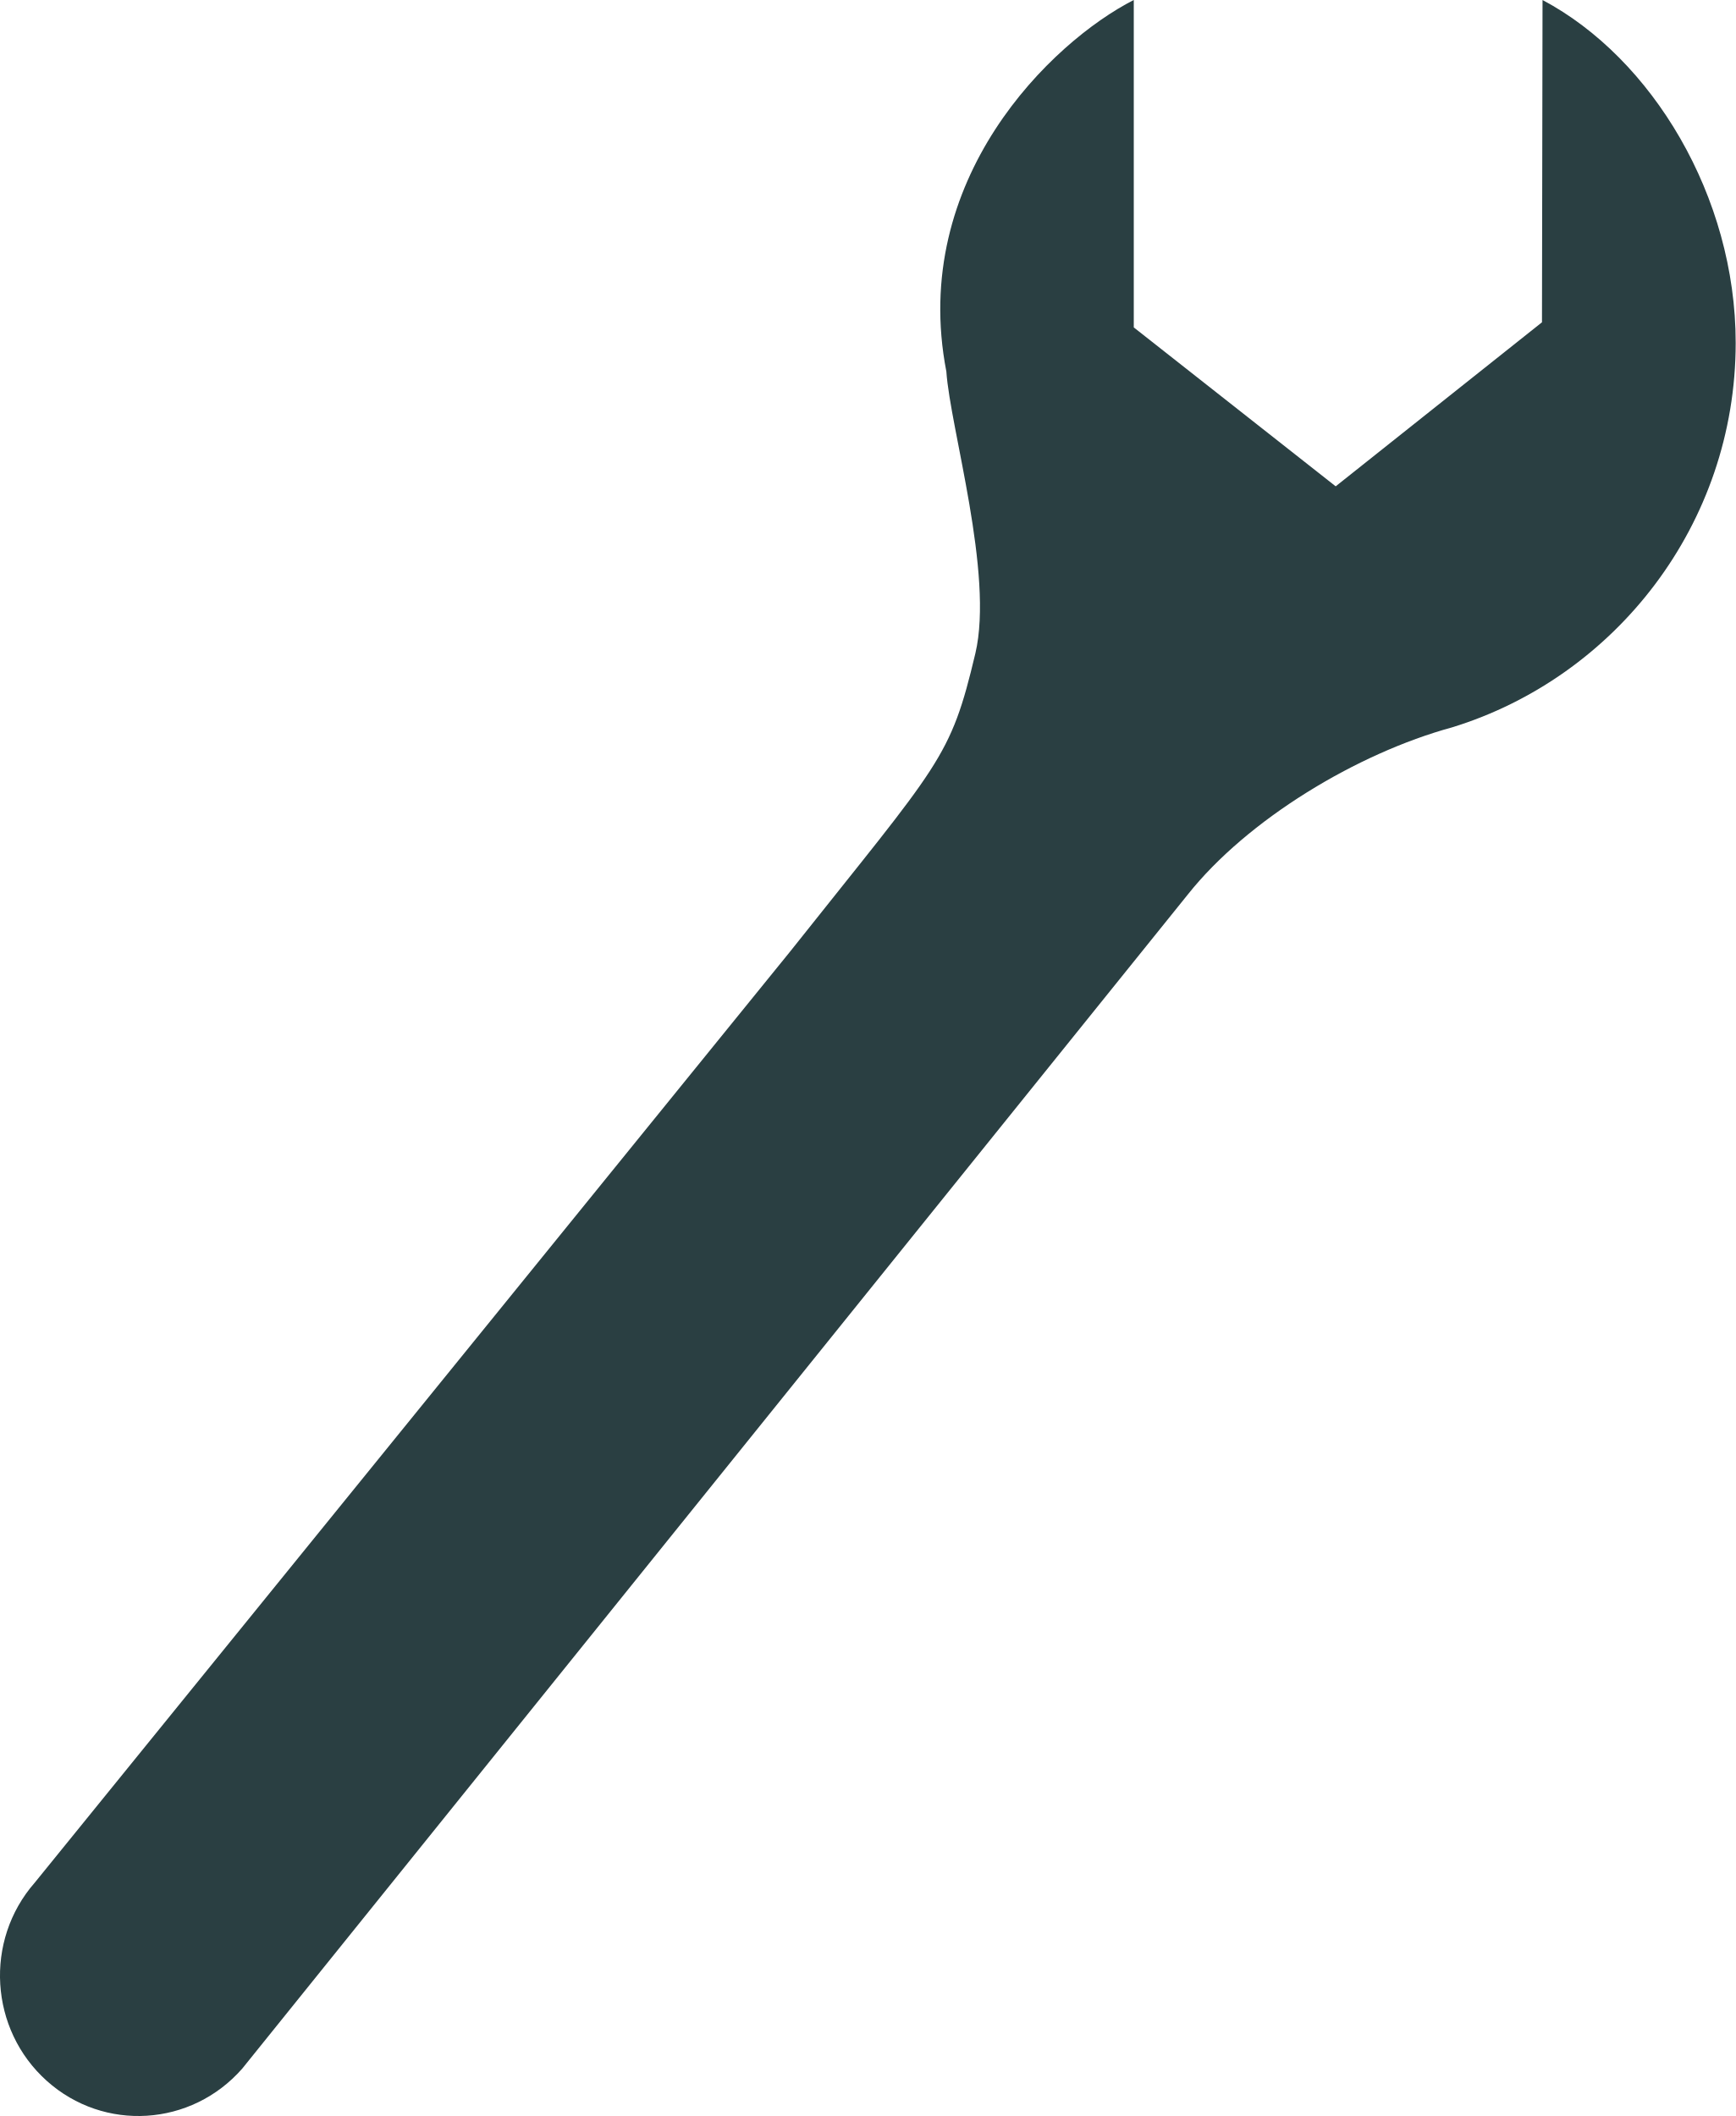
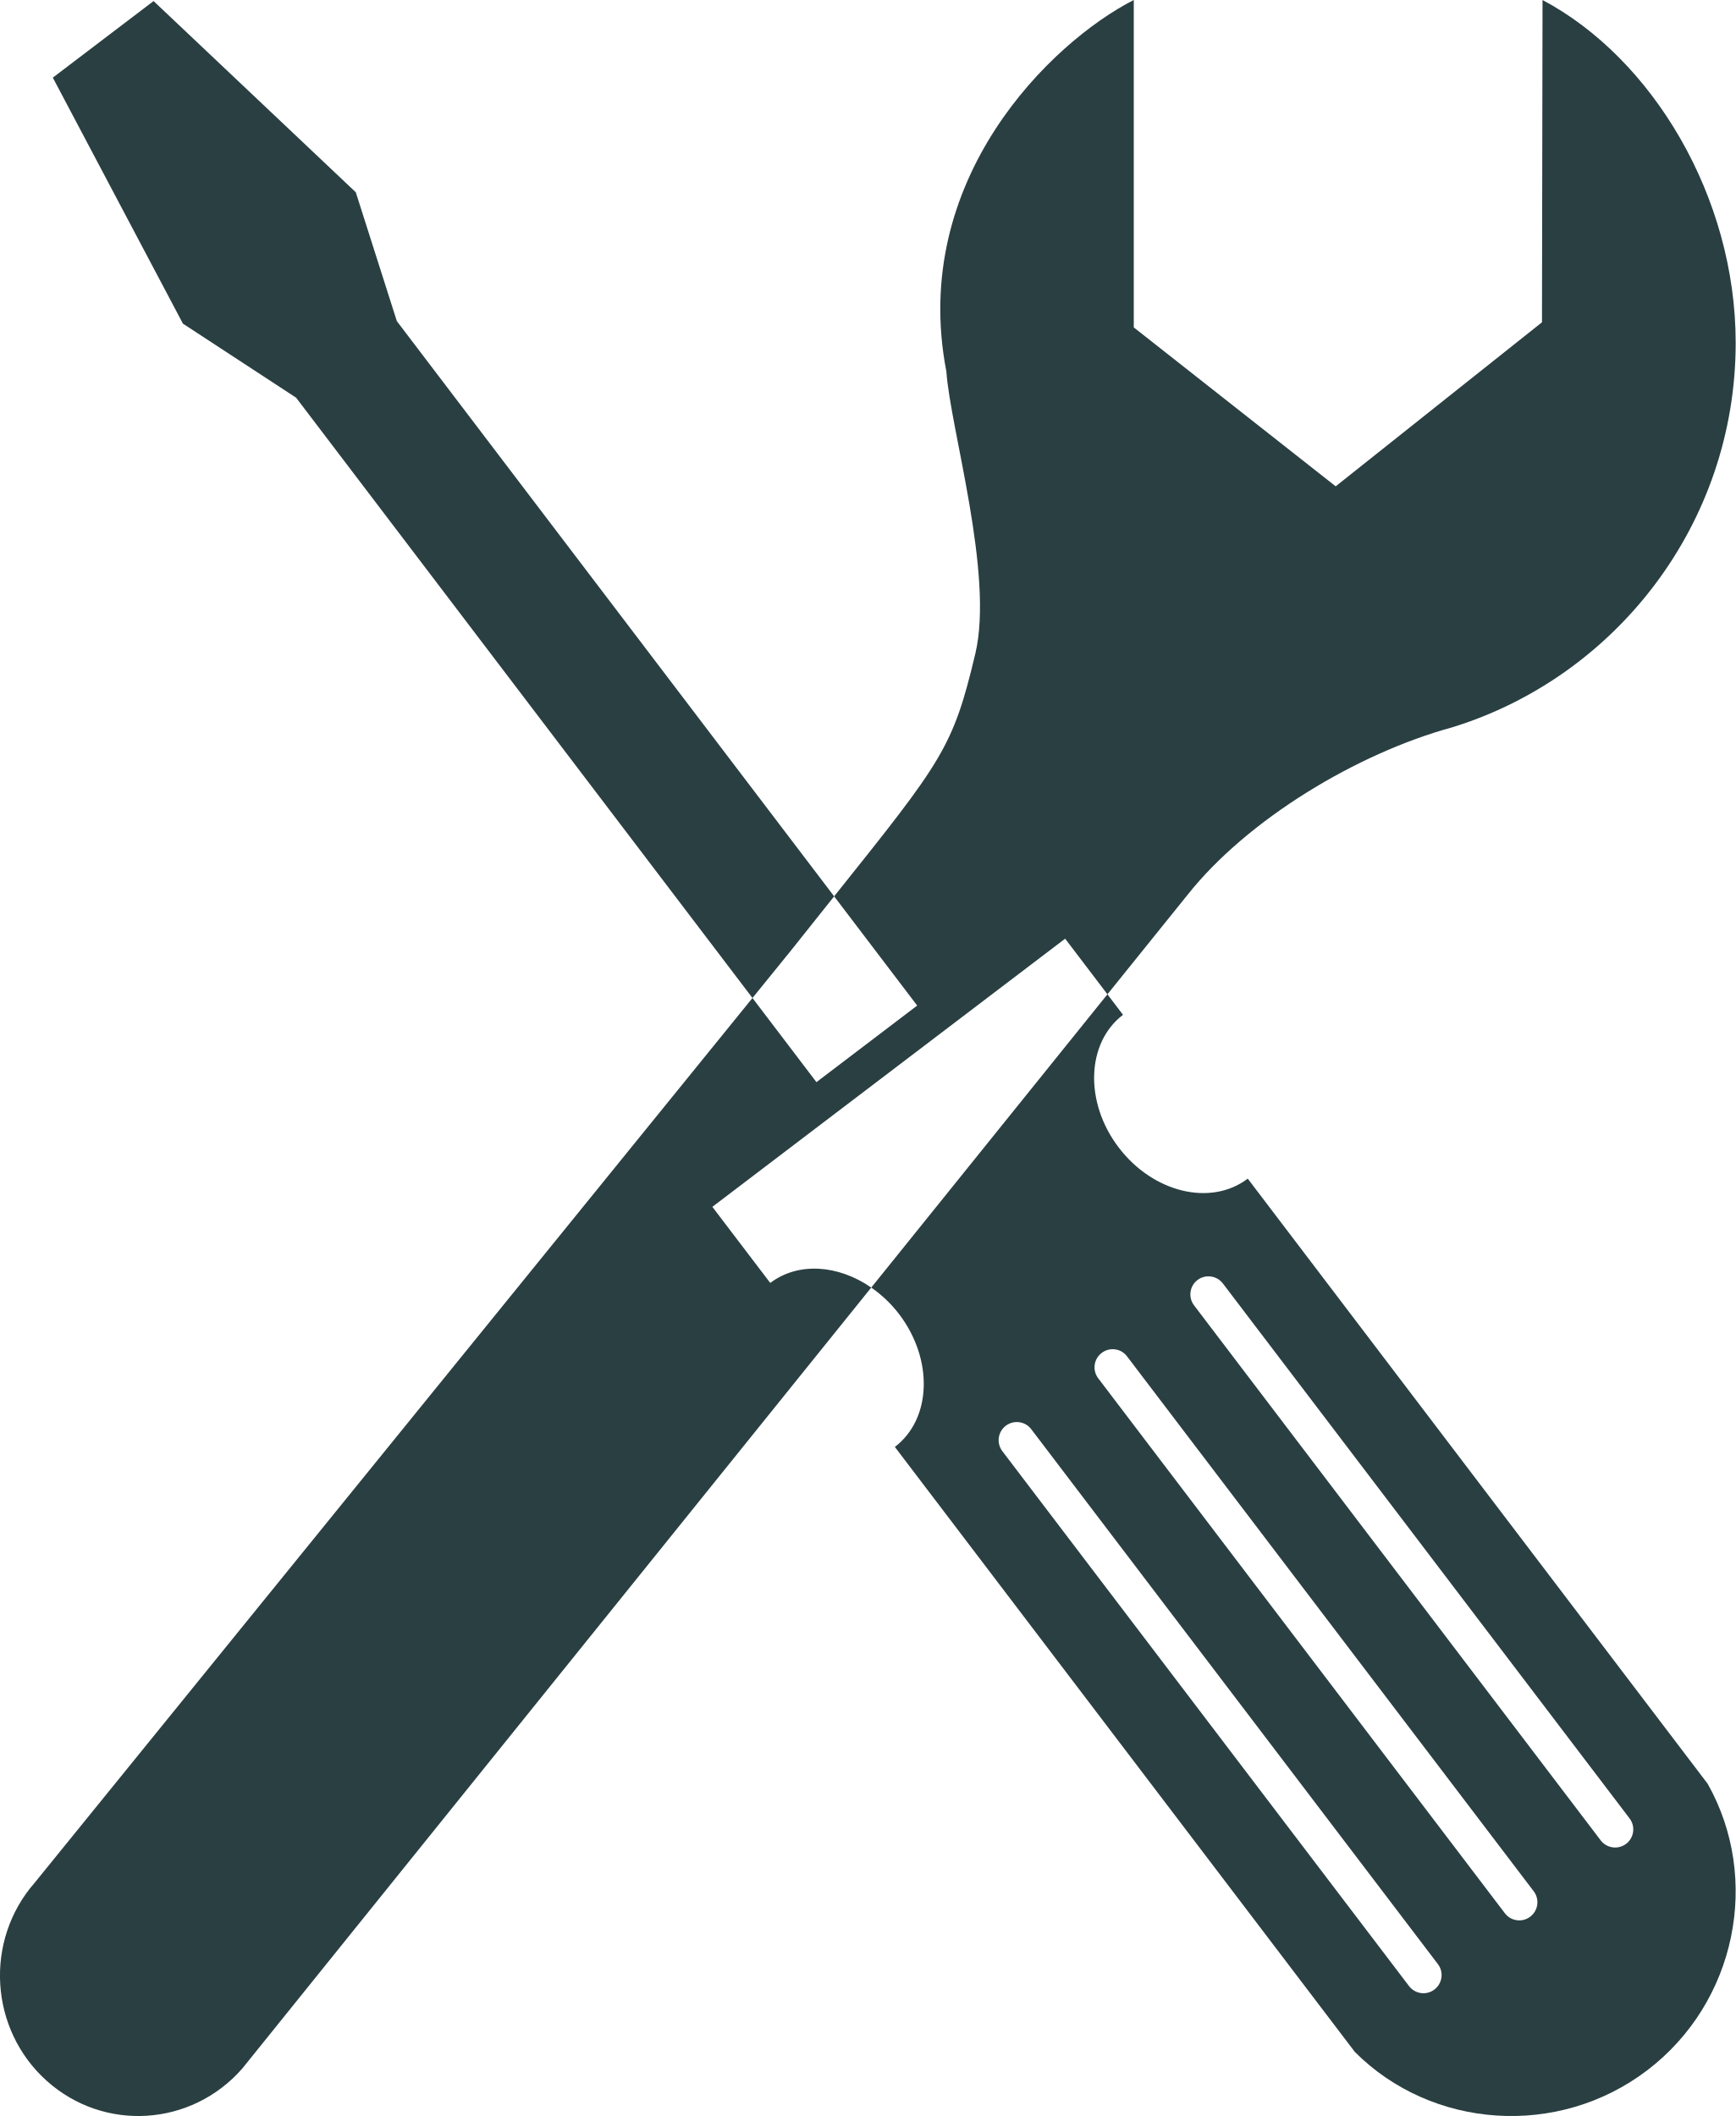
- <svg xmlns="http://www.w3.org/2000/svg" version="1.0" id="Layer_1" x="0px" y="0px" width="82.025px" height="100px" viewBox="0 0 82.025 100" enable-background="new 0 0 82.025 100" xml:space="preserve">
-   <path fill="#2A3F42" d="M63.122,22.983l-9.542-7.51V0c-3.897,1.985-10.616,8.479-8.857,17.559c0.182,2.68,2.254,9.565,1.371,13.319  c-1.189,5.008-1.628,5.116-8.75,14.086L1.64,88.975c-2.393,2.736-2.138,6.936,0.57,9.364c2.709,2.428,6.834,2.161,9.237-0.578  l44.684-55.484c2.815-3.546,7.998-6.675,12.49-7.902c7.708-2.37,13.404-9.596,13.404-18.174c0-6.912-3.946-13.454-9.128-16.2  l-0.026,15.23L63.122,22.983z" />
+ <svg xmlns="http://www.w3.org/2000/svg" version="1.1" id="Layer_1" x="0px" y="0px" width="82.025px" height="100px" viewBox="0 0 82.025 100" enable-background="new 0 0 82.025 100" xml:space="preserve">
+   <g>
+     <path fill="#2A3F42" d="M36.401,60.631l-2.736-3.597l16.672-12.673l1.998,2.629l3.796-4.713c2.815-3.546,7.998-6.675,12.49-7.902   c7.708-2.37,13.404-9.596,13.404-18.174c0-6.912-3.946-13.454-9.128-16.2l-0.026,15.23l-9.749,7.752l-9.542-7.51V0   c-3.896,1.985-10.616,8.479-8.856,17.559c0.182,2.68,2.254,9.565,1.371,13.319c-1.061,4.465-1.538,5.052-6.675,11.482l3.924,5.162   l-4.761,3.619l-3.023-3.977L1.64,88.975c-2.394,2.736-2.139,6.937,0.569,9.364c2.709,2.429,6.834,2.161,9.237-0.578l29.727-36.912   C39.626,59.776,37.727,59.624,36.401,60.631z" />
+     <path fill="#2A3F42" d="M39.42,42.36L18.754,15.176l-1.94-6.089L7.257,0.05L2.496,3.669l6.149,11.626l5.349,3.5L35.56,47.164   l1.785-2.2C38.116,43.992,38.796,43.142,39.42,42.36z" />
+     <path fill="#2A3F42" d="M58.966,55.701c-1.745,1.325-4.477,0.663-6.102-1.476c-1.623-2.135-1.528-4.944,0.207-6.266l-0.736-0.969   L41.174,60.849c0.483,0.335,0.934,0.753,1.32,1.261c1.625,2.14,1.534,4.947-0.205,6.271l21.739,28.592   c3.639,3.646,9.596,4.078,13.814,0.869c4.219-3.208,5.387-9.059,2.858-13.544L58.966,55.701z M67.788,94.022   c-0.374,0.289-0.914,0.213-1.198-0.159L47.368,68.579c-0.287-0.38-0.211-0.913,0.164-1.2c0.38-0.285,0.916-0.214,1.201,0.161   l19.22,25.283C68.24,93.2,68.164,93.736,67.788,94.022z M72.315,90.581c-0.376,0.287-0.914,0.211-1.197-0.162L51.899,65.136   c-0.285-0.378-0.213-0.912,0.165-1.198c0.377-0.289,0.914-0.214,1.195,0.159l19.223,25.285   C72.766,89.759,72.695,90.292,72.315,90.581z M76.848,87.137c-0.375,0.286-0.916,0.211-1.199-0.159L56.43,61.691   c-0.287-0.379-0.214-0.915,0.163-1.2c0.371-0.282,0.91-0.213,1.199,0.166l19.219,25.28C77.298,86.315,77.222,86.853,76.848,87.137z   " />
+   </g>
</svg>
